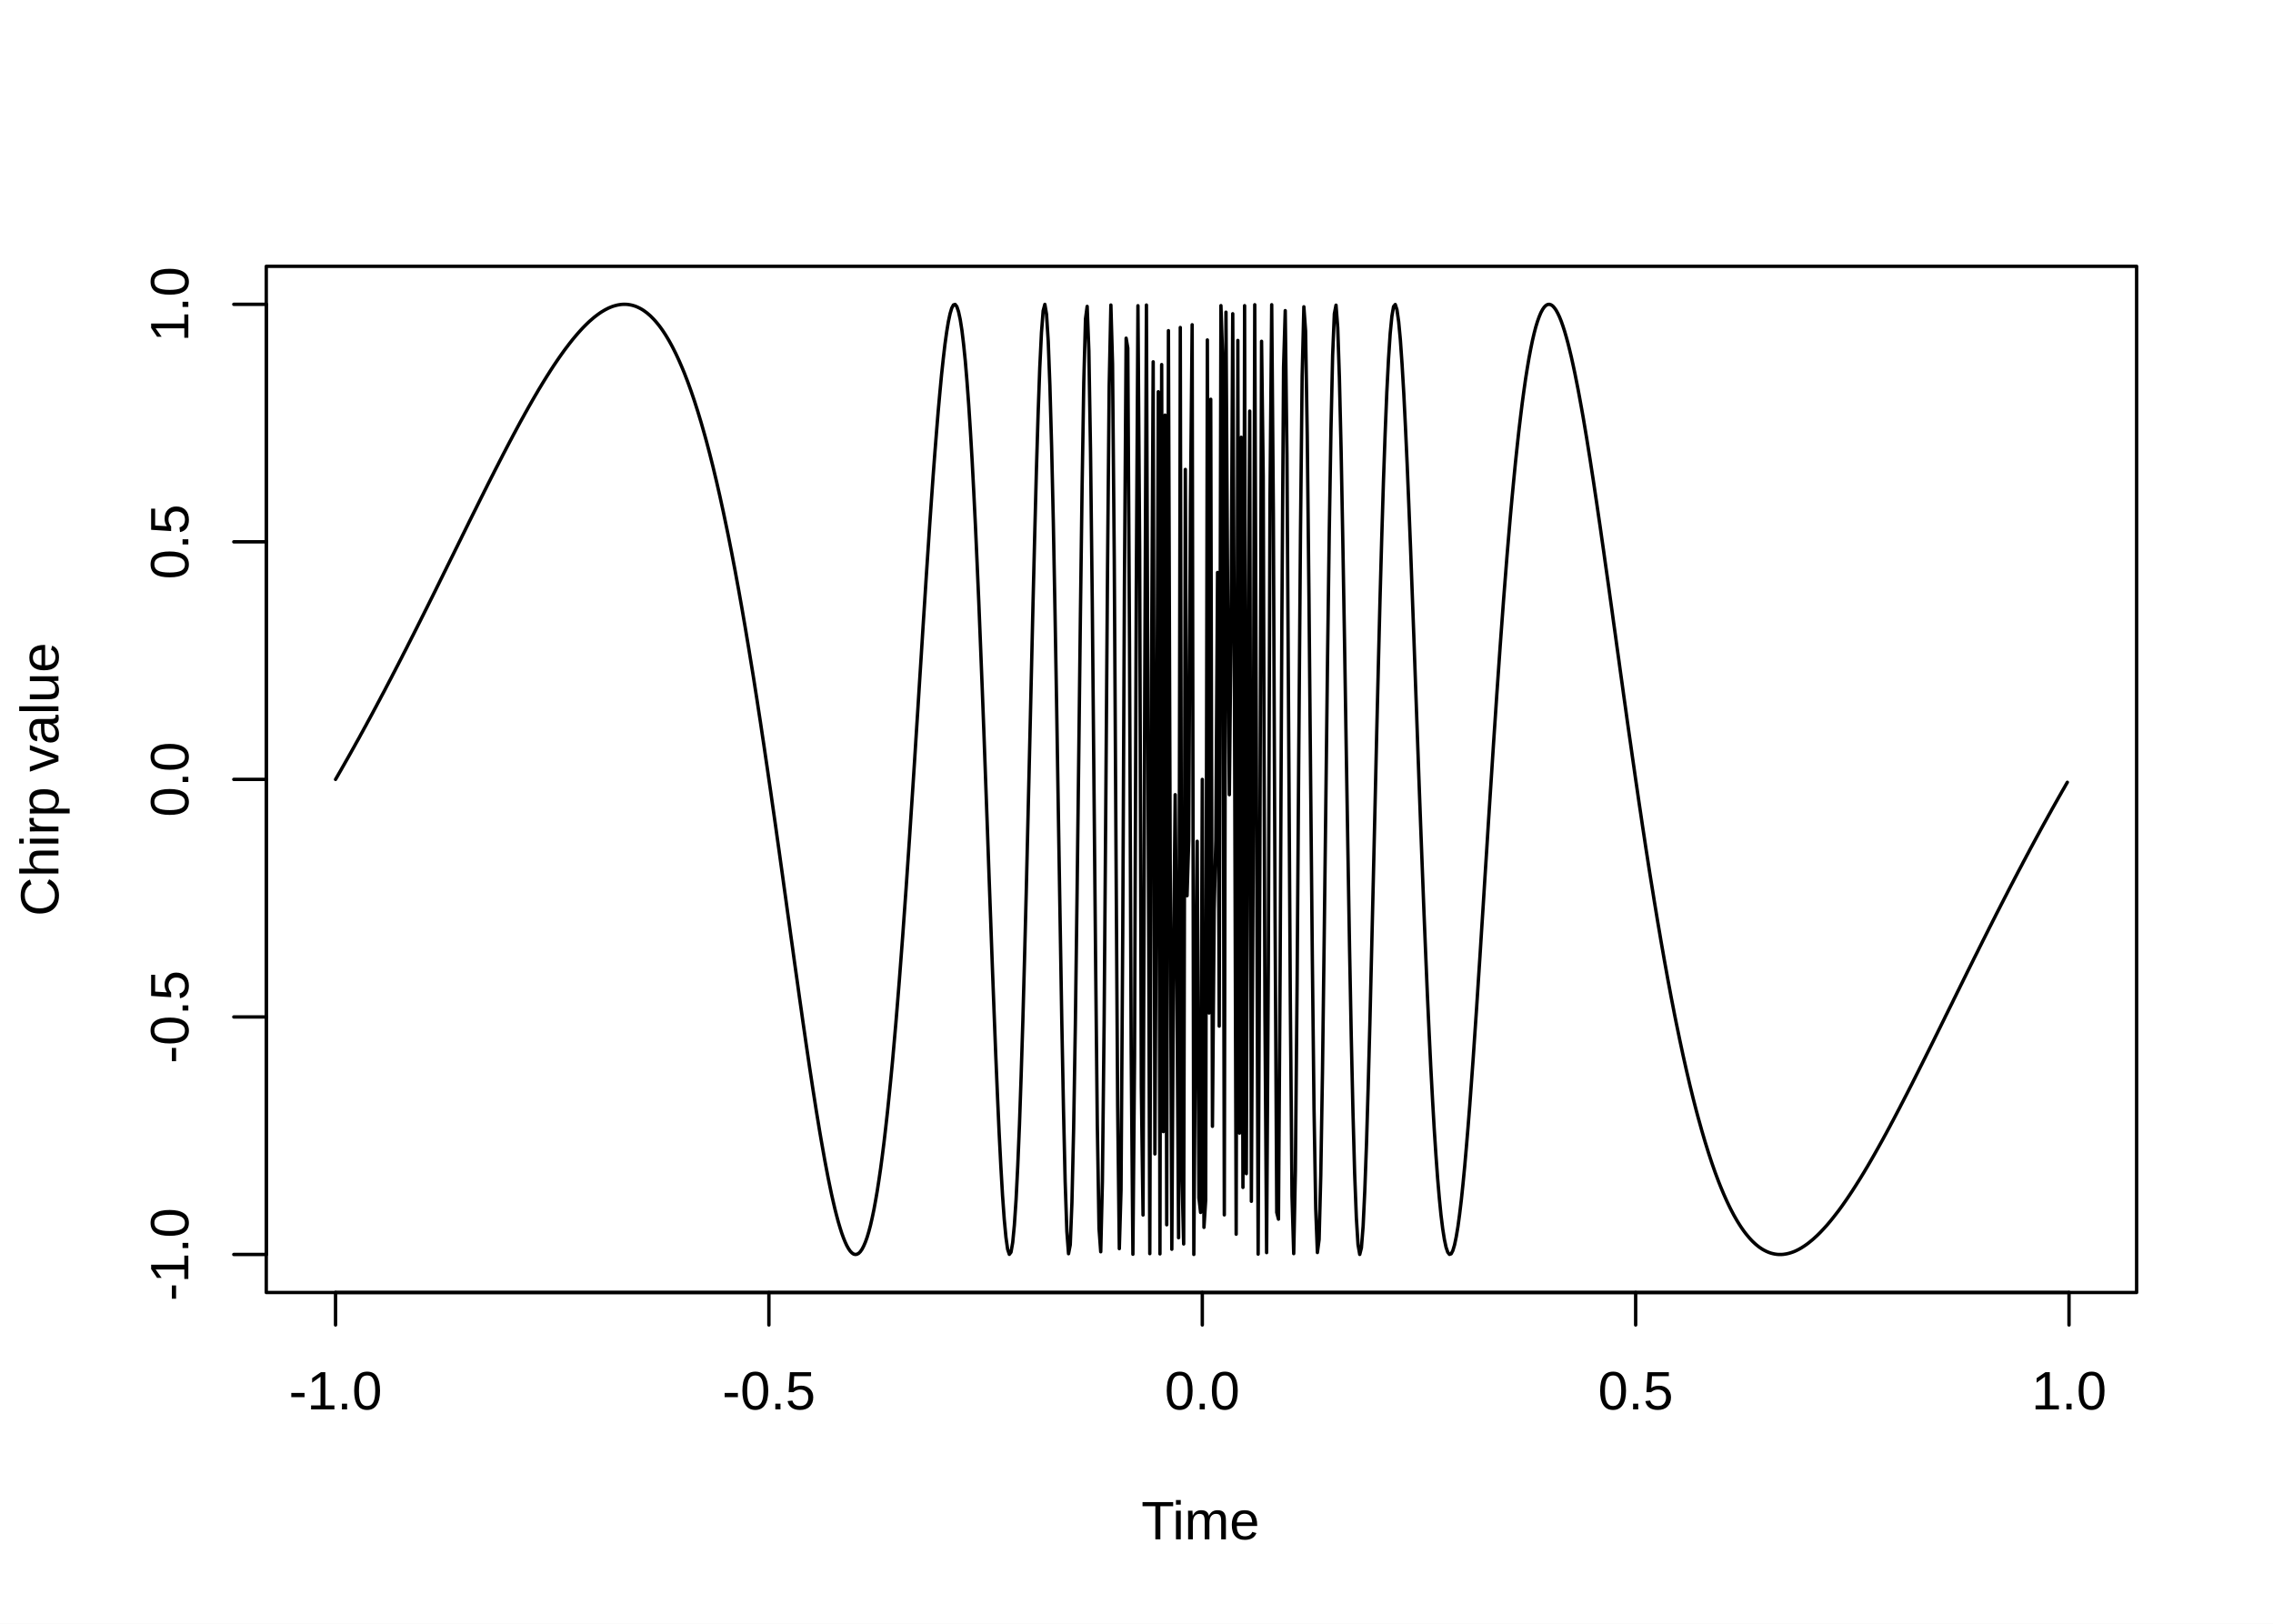
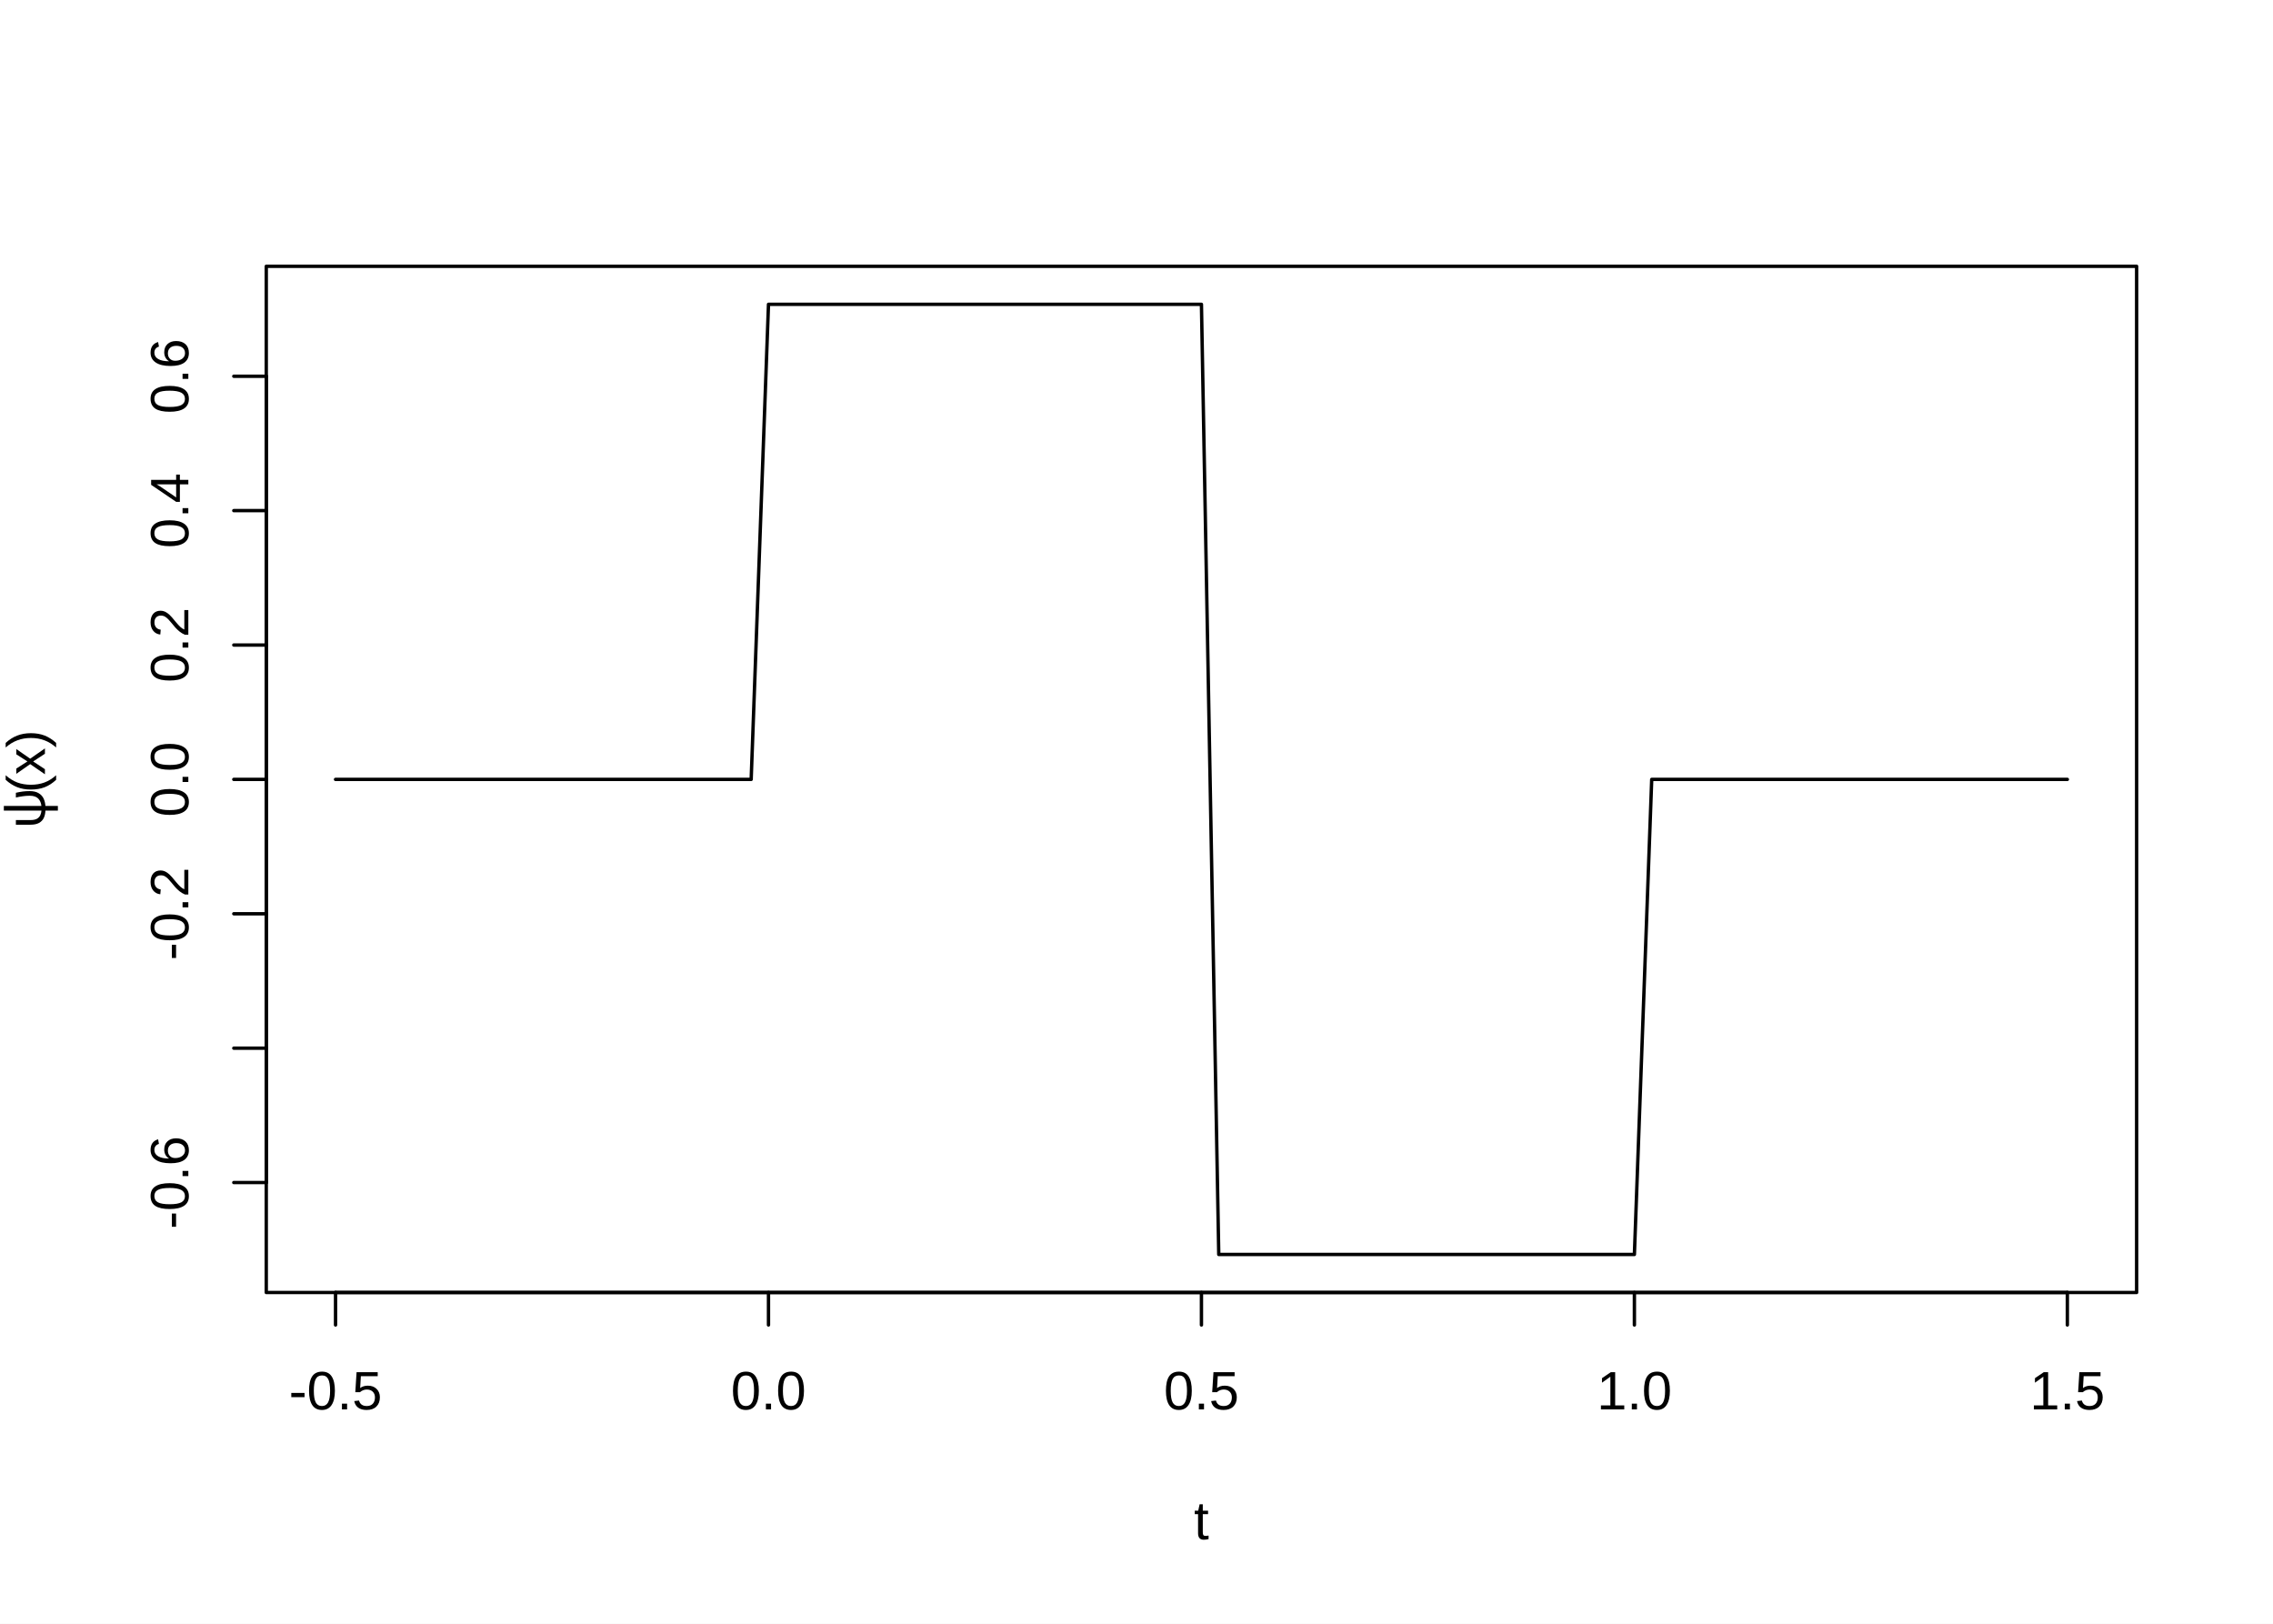
<svg xmlns="http://www.w3.org/2000/svg" viewBox="0 0 504.00 360.00">
  <defs>
    <style type="text/css">
    line, polyline, path, rect, circle {
      fill: none;
      stroke: #000000;
      stroke-linecap: round;
      stroke-linejoin: round;
      stroke-miterlimit: 10.00;
    }
  </style>
  </defs>
  <rect width="100%" height="100%" style="stroke: none; fill: #FFFFFF;" />
  <defs>
    <clipPath id="cpNTkuMDR8NDczLjc2fDI4Ni41Nnw1OS4wNA==">
      <rect x="59.04" y="59.04" width="414.72" height="227.52" />
    </clipPath>
  </defs>
-   <polyline points="74.40,172.80 74.78,172.15 75.15,171.50 75.53,170.85 75.90,170.19 76.28,169.53 76.65,168.87 77.03,168.21 77.40,167.55 77.78,166.88 78.15,166.21 78.53,165.54 78.90,164.86 79.28,164.19 79.66,163.51 80.03,162.82 80.41,162.14 80.78,161.45 81.16,160.77 81.53,160.07 81.91,159.38 82.28,158.69 82.66,157.99 83.03,157.29 83.41,156.59 83.78,155.88 84.16,155.18 84.53,154.47 84.91,153.76 85.29,153.05 85.66,152.33 86.04,151.61 86.41,150.90 86.79,150.18 87.16,149.45 87.54,148.73 87.91,148.00 88.29,147.28 88.66,146.55 89.04,145.82 89.41,145.08 89.79,144.35 90.17,143.61 90.54,142.87 90.92,142.13 91.29,141.39 91.67,140.65 92.04,139.91 92.42,139.16 92.79,138.42 93.17,137.67 93.54,136.92 93.92,136.17 94.29,135.42 94.67,134.67 95.05,133.91 95.42,133.16 95.80,132.40 96.17,131.65 96.55,130.89 96.92,130.13 97.30,129.37 97.67,128.61 98.05,127.85 98.42,127.09 98.80,126.33 99.17,125.57 99.55,124.81 99.92,124.05 100.30,123.29 100.68,122.52 101.05,121.76 101.43,121.00 101.80,120.24 102.18,119.48 102.55,118.71 102.93,117.95 103.30,117.19 103.68,116.43 104.05,115.67 104.43,114.91 104.80,114.16 105.18,113.40 105.56,112.64 105.93,111.89 106.31,111.13 106.68,110.38 107.06,109.63 107.43,108.88 107.81,108.13 108.18,107.38 108.56,106.64 108.93,105.90 109.31,105.16 109.68,104.42 110.06,103.68 110.44,102.95 110.81,102.22 111.19,101.49 111.56,100.76 111.94,100.04 112.31,99.32 112.69,98.60 113.06,97.89 113.44,97.18 113.81,96.47 114.19,95.77 114.56,95.07 114.94,94.37 115.31,93.68 115.69,92.99 116.07,92.31 116.44,91.63 116.82,90.96 117.19,90.29 117.57,89.63 117.94,88.98 118.32,88.32 118.69,87.68 119.07,87.04 119.44,86.40 119.82,85.78 120.19,85.16 120.57,84.54 120.95,83.93 121.32,83.33 121.70,82.74 122.07,82.15 122.45,81.57 122.82,81.00 123.20,80.44 123.57,79.89 123.95,79.34 124.32,78.81 124.70,78.28 125.07,77.76 125.45,77.25 125.83,76.75 126.20,76.26 126.58,75.78 126.95,75.31 127.33,74.85 127.70,74.41 128.08,73.97 128.45,73.55 128.83,73.13 129.20,72.73 129.58,72.34 129.95,71.97 130.33,71.60 130.70,71.25 131.08,70.92 131.46,70.59 131.83,70.28 132.21,69.99 132.58,69.71 132.96,69.44 133.33,69.19 133.71,68.96 134.08,68.74 134.46,68.54 134.83,68.35 135.21,68.18 135.58,68.03 135.96,67.89 136.34,67.78 136.71,67.68 137.09,67.60 137.46,67.54 137.84,67.49 138.21,67.47 138.59,67.47 138.96,67.48 139.34,67.52 139.71,67.58 140.09,67.66 140.46,67.76 140.84,67.88 141.22,68.03 141.59,68.20 141.97,68.39 142.34,68.60 142.72,68.84 143.09,69.11 143.47,69.39 143.84,69.71 144.22,70.04 144.59,70.41 144.97,70.80 145.34,71.21 145.72,71.66 146.10,72.13 146.47,72.62 146.85,73.15 147.22,73.70 147.60,74.29 147.97,74.90 148.35,75.54 148.72,76.21 149.10,76.91 149.47,77.64 149.85,78.40 150.22,79.19 150.60,80.02 150.97,80.87 151.35,81.76 151.73,82.68 152.10,83.64 152.48,84.62 152.85,85.64 153.23,86.70 153.60,87.78 153.98,88.90 154.35,90.06 154.73,91.25 155.10,92.47 155.48,93.73 155.85,95.03 156.23,96.36 156.61,97.73 156.98,99.13 157.36,100.57 157.73,102.04 158.11,103.55 158.48,105.10 158.86,106.68 159.23,108.30 159.61,109.96 159.98,111.65 160.36,113.38 160.73,115.14 161.11,116.95 161.49,118.78 161.86,120.66 162.24,122.57 162.61,124.51 162.99,126.49 163.36,128.51 163.74,130.56 164.11,132.64 164.49,134.76 164.86,136.91 165.24,139.10 165.61,141.32 165.99,143.57 166.36,145.85 166.74,148.16 167.12,150.50 167.49,152.88 167.87,155.28 168.24,157.71 168.62,160.16 168.99,162.65 169.37,165.15 169.74,167.68 170.12,170.24 170.49,172.81 170.87,175.41 171.24,178.02 171.62,180.65 172.00,183.30 172.37,185.96 172.75,188.64 173.12,191.32 173.50,194.02 173.87,196.72 174.25,199.43 174.62,202.14 175.00,204.85 175.37,207.56 175.75,210.26 176.12,212.96 176.50,215.66 176.88,218.34 177.25,221.01 177.63,223.66 178.00,226.29 178.38,228.90 178.75,231.48 179.13,234.04 179.50,236.56 179.88,239.05 180.25,241.49 180.63,243.90 181.00,246.26 181.38,248.57 181.75,250.83 182.13,253.03 182.51,255.16 182.88,257.24 183.26,259.24 183.63,261.16 184.01,263.01 184.38,264.78 184.76,266.45 185.13,268.04 185.51,269.53 185.88,270.91 186.26,272.19 186.63,273.36 187.01,274.41 187.39,275.35 187.76,276.15 188.14,276.83 188.51,277.37 188.89,277.77 189.26,278.03 189.64,278.13 190.01,278.08 190.39,277.88 190.76,277.51 191.14,276.97 191.51,276.26 191.89,275.38 192.27,274.32 192.64,273.08 193.02,271.65 193.39,270.03 193.77,268.22 194.14,266.21 194.52,264.01 194.89,261.61 195.27,259.02 195.64,256.22 196.02,253.22 196.39,250.03 196.77,246.63 197.14,243.04 197.52,239.26 197.90,235.28 198.27,231.11 198.65,226.76 199.02,222.23 199.40,217.52 199.77,212.65 200.15,207.63 200.52,202.45 200.90,197.13 201.27,191.69 201.65,186.12 202.02,180.46 202.40,174.71 202.78,168.88 203.15,162.99 203.53,157.07 203.90,151.13 204.28,145.19 204.65,139.27 205.03,133.39 205.40,127.59 205.78,121.88 206.15,116.30 206.53,110.86 206.90,105.60 207.28,100.55 207.66,95.73 208.03,91.18 208.41,86.94 208.78,83.02 209.16,79.48 209.53,76.32 209.91,73.60 210.28,71.34 210.66,69.56 211.03,68.31 211.41,67.61 211.78,67.49 212.16,67.97 212.53,69.07 212.91,70.82 213.29,73.23 213.66,76.31 214.04,80.06 214.41,84.51 214.79,89.63 215.16,95.42 215.54,101.87 215.91,108.96 216.29,116.65 216.66,124.91 217.04,133.70 217.41,142.95 217.79,152.61 218.17,162.61 218.54,172.85 218.92,183.26 219.29,193.73 219.67,204.14 220.04,214.39 220.42,224.35 220.79,233.88 221.17,242.85 221.54,251.12 221.92,258.54 222.29,264.97 222.67,270.28 223.05,274.31 223.42,276.96 223.80,278.10 224.17,277.63 224.55,275.48 224.92,271.59 225.30,265.93 225.67,258.51 226.05,249.37 226.42,238.59 226.80,226.30 227.17,212.67 227.55,197.93 227.92,182.34 228.30,166.23 228.68,149.96 229.05,133.94 229.43,118.62 229.80,104.45 230.18,91.93 230.55,81.53 230.93,73.72 231.30,68.92 231.68,67.48 232.05,69.69 232.43,75.70 232.80,85.53 233.18,99.06 233.56,115.95 233.93,135.69 234.31,157.58 234.68,180.70 235.06,203.97 235.43,226.15 235.81,245.94 236.18,261.98 236.56,273.02 236.93,277.96 237.31,275.98 237.68,266.68 238.06,250.20 238.44,227.23 238.81,199.19 239.19,168.11 239.56,136.62 239.94,107.77 240.31,84.79 240.69,70.71 241.06,67.93 241.44,77.83 241.81,100.26 242.19,133.27 242.56,173.01 242.94,213.92 243.31,249.30 243.69,272.36 244.07,277.53 244.44,261.96 244.82,226.88 245.19,178.34 245.57,126.85 245.94,85.69 246.32,67.63 246.69,80.70 247.07,124.13 247.44,186.08 247.82,245.16 248.19,276.84 248.57,263.83 248.95,206.98 249.32,130.46 249.70,74.98 250.07,77.17 250.45,142.90 250.82,232.54 251.20,278.08 251.57,234.27 251.95,130.99 252.32,67.78 252.70,121.98 253.07,241.02 253.45,269.38 253.83,152.71 254.20,67.63 254.58,173.65 254.95,277.95 255.33,149.96 255.70,80.22 256.08,255.84 256.45,183.85 256.83,86.85 257.20,278.00 257.58,80.83 257.95,250.89 258.33,92.03 258.70,271.55 259.08,73.31 259.46,187.76 259.83,276.97 260.21,213.64 260.58,176.19 260.96,219.14 261.33,274.42 261.71,72.61 262.08,260.86 262.46,275.80 262.83,104.08 263.21,198.59 263.58,186.33 263.96,111.85 264.34,72.00 264.71,278.12 265.09,224.72 265.46,186.52 265.84,265.57 266.21,268.81 266.59,172.80 266.96,272.12 267.34,266.09 267.71,75.37 268.09,224.59 268.46,88.52 268.84,249.72 269.22,202.00 269.59,186.31 269.97,126.92 270.34,227.50 270.72,67.76 271.09,78.72 271.47,269.35 271.84,69.21 272.22,133.51 272.59,176.19 272.97,137.56 273.34,69.56 273.72,153.10 274.10,273.63 274.47,75.48 274.85,251.22 275.22,96.95 275.60,263.26 275.97,67.77 276.35,260.21 276.72,159.39 277.10,91.14 277.47,266.34 277.85,193.76 278.22,67.56 278.60,173.65 278.97,278.05 279.35,191.42 279.73,75.67 280.10,105.61 280.48,224.72 280.85,277.72 281.23,213.56 281.60,110.45 281.98,67.56 282.35,113.87 282.73,203.60 283.10,268.80 283.48,270.30 283.85,214.39 284.23,137.88 284.61,81.39 284.98,68.87 285.36,100.95 285.73,160.19 286.11,222.04 286.48,265.19 286.86,277.94 287.23,259.59 287.61,218.25 287.98,166.73 288.36,118.27 288.73,83.37 289.11,68.02 289.49,73.39 289.86,96.61 290.24,132.09 290.61,173.01 290.99,212.71 291.36,245.63 291.74,267.94 292.11,277.70 292.49,274.80 292.86,260.61 293.24,237.56 293.61,208.67 293.99,177.17 294.36,146.10 294.74,118.10 295.12,95.20 295.49,78.78 295.87,69.57 296.24,67.66 296.62,72.66 296.99,83.76 297.37,99.85 297.74,119.67 298.12,141.87 298.49,165.14 298.87,188.25 299.24,210.12 299.62,229.84 300.00,246.70 300.37,260.19 300.75,269.98 301.12,275.95 301.50,278.12 301.87,276.65 302.25,271.82 302.62,263.98 303.00,253.55 303.37,241.01 303.75,226.83 304.12,211.50 304.50,195.47 304.88,179.20 305.25,163.09 305.63,147.51 306.00,132.78 306.38,119.17 306.75,106.89 307.13,96.13 307.50,87.01 307.88,79.61 308.25,73.96 308.63,70.09 309.00,67.96 309.38,67.51 309.75,68.66 310.13,71.32 310.51,75.37 310.88,80.69 311.26,87.13 311.63,94.56 312.01,102.84 312.38,111.81 312.76,121.35 313.13,131.31 313.51,141.56 313.88,151.98 314.26,162.45 314.63,172.85 315.01,183.10 315.39,193.09 315.76,202.74 316.14,212.00 316.51,220.78 316.89,229.03 317.26,236.72 317.64,243.80 318.01,250.24 318.39,256.03 318.76,261.14 319.14,265.58 319.51,269.33 319.89,272.40 320.27,274.80 320.64,276.54 321.02,277.64 321.39,278.11 321.77,277.98 322.14,277.28 322.52,276.02 322.89,274.24 323.27,271.98 323.64,269.25 324.02,266.09 324.39,262.54 324.77,258.62 325.14,254.37 325.52,249.82 325.90,245.00 326.27,239.95 326.65,234.69 327.02,229.25 327.40,223.66 327.77,217.95 328.15,212.15 328.52,206.27 328.90,200.35 329.27,194.41 329.65,188.47 330.02,182.55 330.40,176.66 330.78,170.84 331.15,165.08 331.53,159.42 331.90,153.86 332.28,148.41 332.65,143.10 333.03,137.92 333.40,132.89 333.78,128.03 334.15,123.32 334.53,118.80 334.90,114.45 335.28,110.28 335.66,106.30 336.03,102.52 336.41,98.93 336.78,95.54 337.16,92.35 337.53,89.35 337.91,86.56 338.28,83.96 338.66,81.57 339.03,79.37 339.41,77.36 339.78,75.56 340.16,73.94 340.53,72.51 340.91,71.27 341.29,70.21 341.66,69.33 342.04,68.62 342.41,68.09 342.79,67.72 343.16,67.51 343.54,67.47 343.91,67.58 344.29,67.83 344.66,68.24 345.04,68.78 345.41,69.46 345.79,70.26 346.17,71.20 346.54,72.25 346.92,73.42 347.29,74.70 347.67,76.09 348.04,77.58 348.42,79.16 348.79,80.84 349.17,82.61 349.54,84.46 349.92,86.38 350.29,88.38 350.67,90.46 351.05,92.59 351.42,94.79 351.80,97.05 352.17,99.36 352.55,101.72 352.92,104.13 353.30,106.58 353.67,109.07 354.05,111.59 354.42,114.15 354.80,116.73 355.17,119.34 355.55,121.97 355.92,124.62 356.30,127.29 356.68,129.97 357.05,132.66 357.43,135.36 357.80,138.07 358.18,140.78 358.55,143.49 358.93,146.20 359.30,148.91 359.68,151.61 360.05,154.30 360.43,156.99 360.80,159.66 361.18,162.33 361.56,164.97 361.93,167.60 362.31,170.22 362.68,172.81 363.06,175.39 363.43,177.94 363.81,180.47 364.18,182.98 364.56,185.46 364.93,187.92 365.31,190.35 365.68,192.75 366.06,195.12 366.44,197.46 366.81,199.77 367.19,202.06 367.56,204.31 367.94,206.52 368.31,208.71 368.69,210.86 369.06,212.98 369.44,215.06 369.81,217.11 370.19,219.13 370.56,221.11 370.94,223.05 371.31,224.96 371.69,226.84 372.07,228.67 372.44,230.47 372.82,232.24 373.19,233.97 373.57,235.66 373.94,237.31 374.32,238.93 374.69,240.52 375.07,242.06 375.44,243.57 375.82,245.05 376.19,246.48 376.57,247.89 376.95,249.25 377.32,250.58 377.70,251.88 378.07,253.14 378.45,254.36 378.82,255.55 379.20,256.71 379.57,257.83 379.95,258.92 380.32,259.97 380.70,260.99 381.07,261.97 381.45,262.93 381.83,263.85 382.20,264.73 382.58,265.59 382.95,266.41 383.33,267.21 383.70,267.97 384.08,268.70 384.45,269.40 384.83,270.07 385.20,270.71 385.58,271.32 385.95,271.90 386.33,272.46 386.70,272.98 387.08,273.48 387.46,273.95 387.83,274.39 388.21,274.81 388.58,275.20 388.96,275.56 389.33,275.90 389.71,276.21 390.08,276.50 390.46,276.76 390.83,277.00 391.21,277.21 391.58,277.40 391.96,277.57 392.34,277.72 392.71,277.84 393.09,277.94 393.46,278.02 393.84,278.08 394.21,278.12 394.59,278.13 394.96,278.13 395.34,278.11 395.71,278.06 396.09,278.00 396.46,277.92 396.84,277.82 397.22,277.70 397.59,277.57 397.97,277.42 398.34,277.25 398.72,277.06 399.09,276.86 399.47,276.64 399.84,276.40 400.22,276.15 400.59,275.89 400.97,275.61 401.34,275.31 401.72,275.00 402.10,274.68 402.47,274.34 402.85,273.99 403.22,273.63 403.60,273.25 403.97,272.86 404.35,272.46 404.72,272.05 405.10,271.63 405.47,271.19 405.85,270.74 406.22,270.28 406.60,269.81 406.97,269.33 407.35,268.84 407.73,268.35 408.10,267.84 408.48,267.32 408.85,266.79 409.23,266.25 409.60,265.71 409.98,265.15 410.35,264.59 410.73,264.02 411.10,263.44 411.48,262.85 411.85,262.26 412.23,261.66 412.61,261.05 412.98,260.44 413.36,259.82 413.73,259.19 414.11,258.56 414.48,257.92 414.86,257.27 415.23,256.62 415.61,255.96 415.98,255.30 416.36,254.63 416.73,253.96 417.11,253.28 417.49,252.60 417.86,251.91 418.24,251.22 418.61,250.53 418.99,249.83 419.36,249.12 419.74,248.42 420.11,247.71 420.49,246.99 420.86,246.28 421.24,245.56 421.61,244.83 421.99,244.11 422.36,243.38 422.74,242.65 423.12,241.91 423.49,241.18 423.87,240.44 424.24,239.70 424.62,238.95 424.99,238.21 425.37,237.46 425.74,236.71 426.12,235.96 426.49,235.21 426.87,234.46 427.24,233.71 427.62,232.95 428.00,232.19 428.37,231.44 428.75,230.68 429.12,229.92 429.50,229.16 429.87,228.40 430.25,227.64 430.62,226.88 431.00,226.12 431.37,225.35 431.75,224.59 432.12,223.83 432.50,223.07 432.88,222.31 433.25,221.54 433.63,220.78 434.00,220.02 434.38,219.26 434.75,218.50 435.13,217.74 435.50,216.98 435.88,216.22 436.25,215.46 436.63,214.70 437.00,213.95 437.38,213.19 437.75,212.43 438.13,211.68 438.51,210.93 438.88,210.17 439.26,209.42 439.63,208.67 440.01,207.92 440.38,207.18 440.76,206.43 441.13,205.68 441.51,204.94 441.88,204.20 442.26,203.46 442.63,202.72 443.01,201.98 443.39,201.24 443.76,200.51 444.14,199.78 444.51,199.05 444.89,198.32 445.26,197.59 445.64,196.86 446.01,196.14 446.39,195.42 446.76,194.70 447.14,193.98 447.51,193.26 447.89,192.55 448.27,191.84 448.64,191.12 449.02,190.42 449.39,189.71 449.77,189.01 450.14,188.30 450.52,187.60 450.89,186.91 451.27,186.21 451.64,185.52 452.02,184.83 452.39,184.14 452.77,183.45 453.14,182.77 453.52,182.09 453.90,181.41 454.27,180.73 454.65,180.06 455.02,179.38 455.40,178.71 455.77,178.05 456.15,177.38 456.52,176.72 456.90,176.06 457.27,175.40 457.65,174.75 458.02,174.09 458.40,173.44 " style="stroke-width: 0.75;" clip-path="url(#cpNTkuMDR8NDczLjc2fDI4Ni41Nnw1OS4wNA==)" />
+   <polyline points="74.40,172.80 78.24,172.80 82.08,172.80 85.92,172.80 89.76,172.80 93.60,172.80 97.44,172.80 101.28,172.80 105.12,172.80 108.96,172.80 112.80,172.80 116.64,172.80 120.48,172.80 124.32,172.80 128.16,172.80 132.00,172.80 135.84,172.80 139.68,172.80 143.52,172.80 147.36,172.80 151.20,172.80 155.04,172.80 158.88,172.80 162.72,172.80 166.56,172.80 170.40,67.47 174.24,67.47 178.08,67.47 181.92,67.47 185.76,67.47 189.60,67.47 193.44,67.47 197.28,67.47 201.12,67.47 204.96,67.47 208.80,67.47 212.64,67.47 216.48,67.47 220.32,67.47 224.16,67.47 228.00,67.47 231.84,67.47 235.68,67.47 239.52,67.47 243.36,67.47 247.20,67.47 251.04,67.47 254.88,67.47 258.72,67.47 262.56,67.47 266.40,67.47 270.24,278.13 274.08,278.13 277.92,278.13 281.76,278.13 285.60,278.13 289.44,278.13 293.28,278.13 297.12,278.13 300.96,278.13 304.80,278.13 308.64,278.13 312.48,278.13 316.32,278.13 320.16,278.13 324.00,278.13 327.84,278.13 331.68,278.13 335.52,278.13 339.36,278.13 343.20,278.13 347.04,278.13 350.88,278.13 354.72,278.13 358.56,278.13 362.40,278.13 366.24,172.80 370.08,172.80 373.92,172.80 377.76,172.80 381.60,172.80 385.44,172.80 389.28,172.80 393.12,172.80 396.96,172.80 400.80,172.80 404.64,172.80 408.48,172.80 412.32,172.80 416.16,172.80 420.00,172.80 423.84,172.80 427.68,172.80 431.52,172.80 435.36,172.80 439.20,172.80 443.04,172.80 446.88,172.80 450.72,172.80 454.56,172.80 458.40,172.80 " style="stroke-width: 0.75;" clip-path="url(#cpNTkuMDR8NDczLjc2fDI4Ni41Nnw1OS4wNA==)" />
  <defs>
    <clipPath id="cpMHw1MDR8MzYwfDA=">
      <rect x="0.00" y="0.00" width="504.00" height="360.00" />
    </clipPath>
  </defs>
-   <line x1="74.40" y1="286.56" x2="458.77" y2="286.56" style="stroke-width: 0.75;" clip-path="url(#cpMHw1MDR8MzYwfDA=)" />
+   <line x1="74.40" y1="286.56" x2="458.40" y2="286.56" style="stroke-width: 0.75;" clip-path="url(#cpMHw1MDR8MzYwfDA=)" />
  <line x1="74.40" y1="286.56" x2="74.40" y2="293.76" style="stroke-width: 0.75;" clip-path="url(#cpMHw1MDR8MzYwfDA=)" />
-   <line x1="170.49" y1="286.56" x2="170.49" y2="293.76" style="stroke-width: 0.75;" clip-path="url(#cpMHw1MDR8MzYwfDA=)" />
-   <line x1="266.59" y1="286.56" x2="266.59" y2="293.76" style="stroke-width: 0.75;" clip-path="url(#cpMHw1MDR8MzYwfDA=)" />
-   <line x1="362.68" y1="286.56" x2="362.68" y2="293.76" style="stroke-width: 0.75;" clip-path="url(#cpMHw1MDR8MzYwfDA=)" />
-   <line x1="458.77" y1="286.56" x2="458.77" y2="293.76" style="stroke-width: 0.75;" clip-path="url(#cpMHw1MDR8MzYwfDA=)" />
+   <line x1="170.40" y1="286.56" x2="170.40" y2="293.76" style="stroke-width: 0.75;" clip-path="url(#cpMHw1MDR8MzYwfDA=)" />
+   <line x1="266.40" y1="286.56" x2="266.40" y2="293.76" style="stroke-width: 0.75;" clip-path="url(#cpMHw1MDR8MzYwfDA=)" />
+   <line x1="362.40" y1="286.56" x2="362.40" y2="293.76" style="stroke-width: 0.75;" clip-path="url(#cpMHw1MDR8MzYwfDA=)" />
+   <line x1="458.40" y1="286.56" x2="458.40" y2="293.76" style="stroke-width: 0.75;" clip-path="url(#cpMHw1MDR8MzYwfDA=)" />
  <g clip-path="url(#cpMHw1MDR8MzYwfDA=)">
-     <text x="64.06" y="312.48" style="font-size: 12.00px; font-family: Arial;" textLength="20.68px" lengthAdjust="spacingAndGlyphs">-1.0</text>
+     <text x="64.06" y="312.48" style="font-size: 12.00px; font-family: Arial;" textLength="20.68px" lengthAdjust="spacingAndGlyphs">-0.5</text>
  </g>
  <g clip-path="url(#cpMHw1MDR8MzYwfDA=)">
-     <text x="160.15" y="312.48" style="font-size: 12.00px; font-family: Arial;" textLength="20.68px" lengthAdjust="spacingAndGlyphs">-0.5</text>
+     <text x="162.06" y="312.48" style="font-size: 12.00px; font-family: Arial;" textLength="16.68px" lengthAdjust="spacingAndGlyphs">0.0</text>
  </g>
  <g clip-path="url(#cpMHw1MDR8MzYwfDA=)">
-     <text x="258.24" y="312.48" style="font-size: 12.00px; font-family: Arial;" textLength="16.68px" lengthAdjust="spacingAndGlyphs">0.0</text>
+     <text x="258.06" y="312.48" style="font-size: 12.00px; font-family: Arial;" textLength="16.68px" lengthAdjust="spacingAndGlyphs">0.5</text>
  </g>
  <g clip-path="url(#cpMHw1MDR8MzYwfDA=)">
-     <text x="354.34" y="312.48" style="font-size: 12.00px; font-family: Arial;" textLength="16.68px" lengthAdjust="spacingAndGlyphs">0.5</text>
+     <text x="354.06" y="312.48" style="font-size: 12.00px; font-family: Arial;" textLength="16.68px" lengthAdjust="spacingAndGlyphs">1.0</text>
  </g>
  <g clip-path="url(#cpMHw1MDR8MzYwfDA=)">
-     <text x="450.43" y="312.48" style="font-size: 12.00px; font-family: Arial;" textLength="16.68px" lengthAdjust="spacingAndGlyphs">1.0</text>
+     <text x="450.06" y="312.48" style="font-size: 12.00px; font-family: Arial;" textLength="16.68px" lengthAdjust="spacingAndGlyphs">1.5</text>
  </g>
-   <line x1="59.04" y1="278.13" x2="59.04" y2="67.47" style="stroke-width: 0.75;" clip-path="url(#cpMHw1MDR8MzYwfDA=)" />
-   <line x1="59.04" y1="278.13" x2="51.84" y2="278.13" style="stroke-width: 0.75;" clip-path="url(#cpMHw1MDR8MzYwfDA=)" />
-   <line x1="59.04" y1="225.47" x2="51.84" y2="225.47" style="stroke-width: 0.75;" clip-path="url(#cpMHw1MDR8MzYwfDA=)" />
+   <line x1="59.04" y1="262.18" x2="59.04" y2="83.42" style="stroke-width: 0.75;" clip-path="url(#cpMHw1MDR8MzYwfDA=)" />
+   <line x1="59.04" y1="262.18" x2="51.84" y2="262.18" style="stroke-width: 0.75;" clip-path="url(#cpMHw1MDR8MzYwfDA=)" />
+   <line x1="59.04" y1="232.39" x2="51.84" y2="232.39" style="stroke-width: 0.75;" clip-path="url(#cpMHw1MDR8MzYwfDA=)" />
+   <line x1="59.04" y1="202.59" x2="51.84" y2="202.59" style="stroke-width: 0.75;" clip-path="url(#cpMHw1MDR8MzYwfDA=)" />
  <line x1="59.04" y1="172.80" x2="51.84" y2="172.80" style="stroke-width: 0.75;" clip-path="url(#cpMHw1MDR8MzYwfDA=)" />
-   <line x1="59.04" y1="120.13" x2="51.84" y2="120.13" style="stroke-width: 0.75;" clip-path="url(#cpMHw1MDR8MzYwfDA=)" />
-   <line x1="59.04" y1="67.47" x2="51.84" y2="67.47" style="stroke-width: 0.75;" clip-path="url(#cpMHw1MDR8MzYwfDA=)" />
+   <line x1="59.04" y1="143.01" x2="51.84" y2="143.01" style="stroke-width: 0.75;" clip-path="url(#cpMHw1MDR8MzYwfDA=)" />
+   <line x1="59.04" y1="113.21" x2="51.84" y2="113.21" style="stroke-width: 0.75;" clip-path="url(#cpMHw1MDR8MzYwfDA=)" />
+   <line x1="59.04" y1="83.42" x2="51.84" y2="83.42" style="stroke-width: 0.75;" clip-path="url(#cpMHw1MDR8MzYwfDA=)" />
  <g clip-path="url(#cpMHw1MDR8MzYwfDA=)">
-     <text transform="translate(41.76,288.47) rotate(-90)" style="font-size: 12.00px; font-family: Arial;" textLength="20.68px" lengthAdjust="spacingAndGlyphs">-1.0</text>
+     <text transform="translate(41.76,272.52) rotate(-90)" style="font-size: 12.00px; font-family: Arial;" textLength="20.68px" lengthAdjust="spacingAndGlyphs">-0.6</text>
  </g>
  <g clip-path="url(#cpMHw1MDR8MzYwfDA=)">
-     <text transform="translate(41.76,235.81) rotate(-90)" style="font-size: 12.00px; font-family: Arial;" textLength="20.68px" lengthAdjust="spacingAndGlyphs">-0.5</text>
+     <text transform="translate(41.76,212.93) rotate(-90)" style="font-size: 12.00px; font-family: Arial;" textLength="20.68px" lengthAdjust="spacingAndGlyphs">-0.2</text>
  </g>
  <g clip-path="url(#cpMHw1MDR8MzYwfDA=)">
    <text transform="translate(41.76,181.14) rotate(-90)" style="font-size: 12.00px; font-family: Arial;" textLength="16.68px" lengthAdjust="spacingAndGlyphs">0.0</text>
  </g>
  <g clip-path="url(#cpMHw1MDR8MzYwfDA=)">
-     <text transform="translate(41.76,128.47) rotate(-90)" style="font-size: 12.00px; font-family: Arial;" textLength="16.68px" lengthAdjust="spacingAndGlyphs">0.5</text>
+     <text transform="translate(41.76,151.35) rotate(-90)" style="font-size: 12.00px; font-family: Arial;" textLength="16.68px" lengthAdjust="spacingAndGlyphs">0.2</text>
  </g>
  <g clip-path="url(#cpMHw1MDR8MzYwfDA=)">
-     <text transform="translate(41.76,75.81) rotate(-90)" style="font-size: 12.00px; font-family: Arial;" textLength="16.68px" lengthAdjust="spacingAndGlyphs">1.0</text>
+     <text transform="translate(41.76,121.56) rotate(-90)" style="font-size: 12.00px; font-family: Arial;" textLength="16.68px" lengthAdjust="spacingAndGlyphs">0.4</text>
+   </g>
+   <g clip-path="url(#cpMHw1MDR8MzYwfDA=)">
+     <text transform="translate(41.76,91.76) rotate(-90)" style="font-size: 12.00px; font-family: Arial;" textLength="16.68px" lengthAdjust="spacingAndGlyphs">0.6</text>
  </g>
  <polyline points="59.04,286.56 473.76,286.56 473.76,59.04 59.04,59.04 59.04,286.56 " style="stroke-width: 0.75;" clip-path="url(#cpMHw1MDR8MzYwfDA=)" />
  <g clip-path="url(#cpMHw1MDR8MzYwfDA=)">
-     <text x="253.07" y="341.28" style="font-size: 12.00px; font-family: Arial;" textLength="26.67px" lengthAdjust="spacingAndGlyphs">Time</text>
+     <text x="264.73" y="341.28" style="font-size: 12.00px; font-family: Arial;" textLength="3.33px" lengthAdjust="spacingAndGlyphs">t</text>
  </g>
  <g clip-path="url(#cpMHw1MDR8MzYwfDA=)">
-     <text transform="translate(12.96,203.15) rotate(-90)" style="font-size: 12.00px; font-family: Arial;" textLength="60.70px" lengthAdjust="spacingAndGlyphs">Chirp value</text>
+     <text transform="translate(9.96,183.80) rotate(-90)" style="font-size: 12.00px; font-family: Symbol;" textLength="8.00px" lengthAdjust="spacingAndGlyphs">ψ</text>
+   </g>
+   <g clip-path="url(#cpMHw1MDR8MzYwfDA=)">
+     <text transform="translate(9.96,175.80) rotate(-90)" style="font-size: 12.00px; font-family: Arial;" textLength="13.99px" lengthAdjust="spacingAndGlyphs">(x)</text>
  </g>
</svg>
